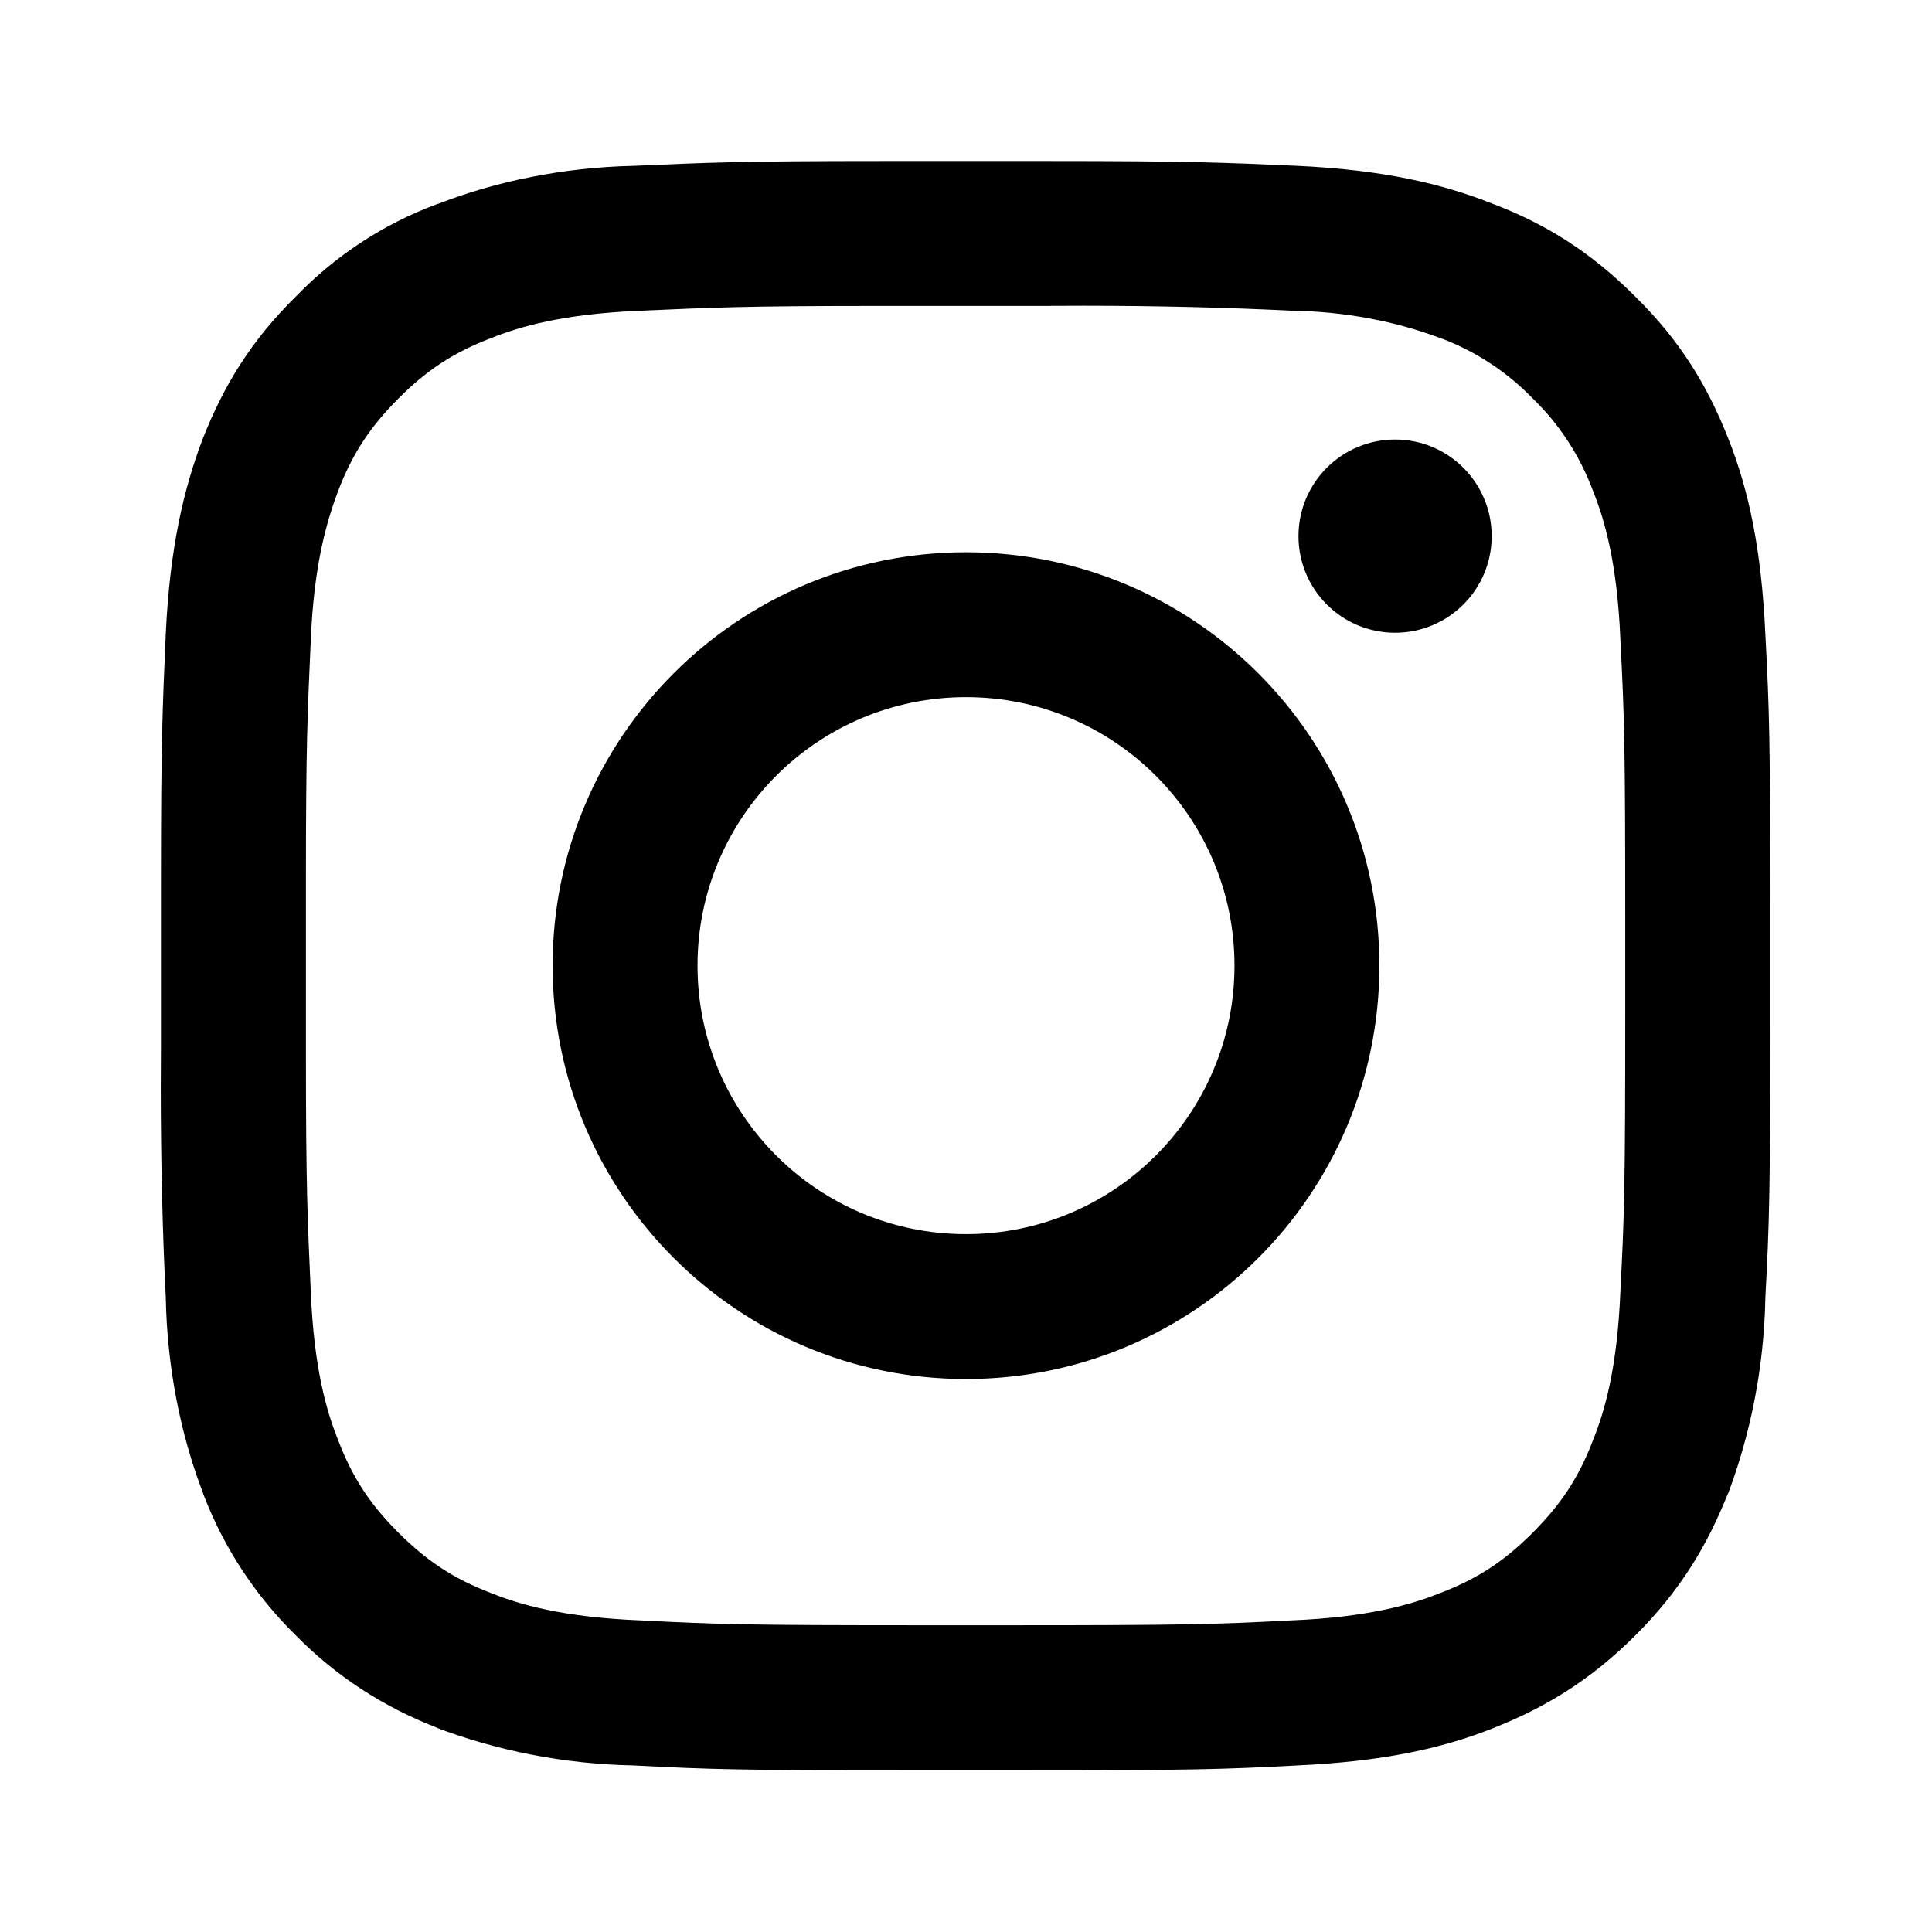
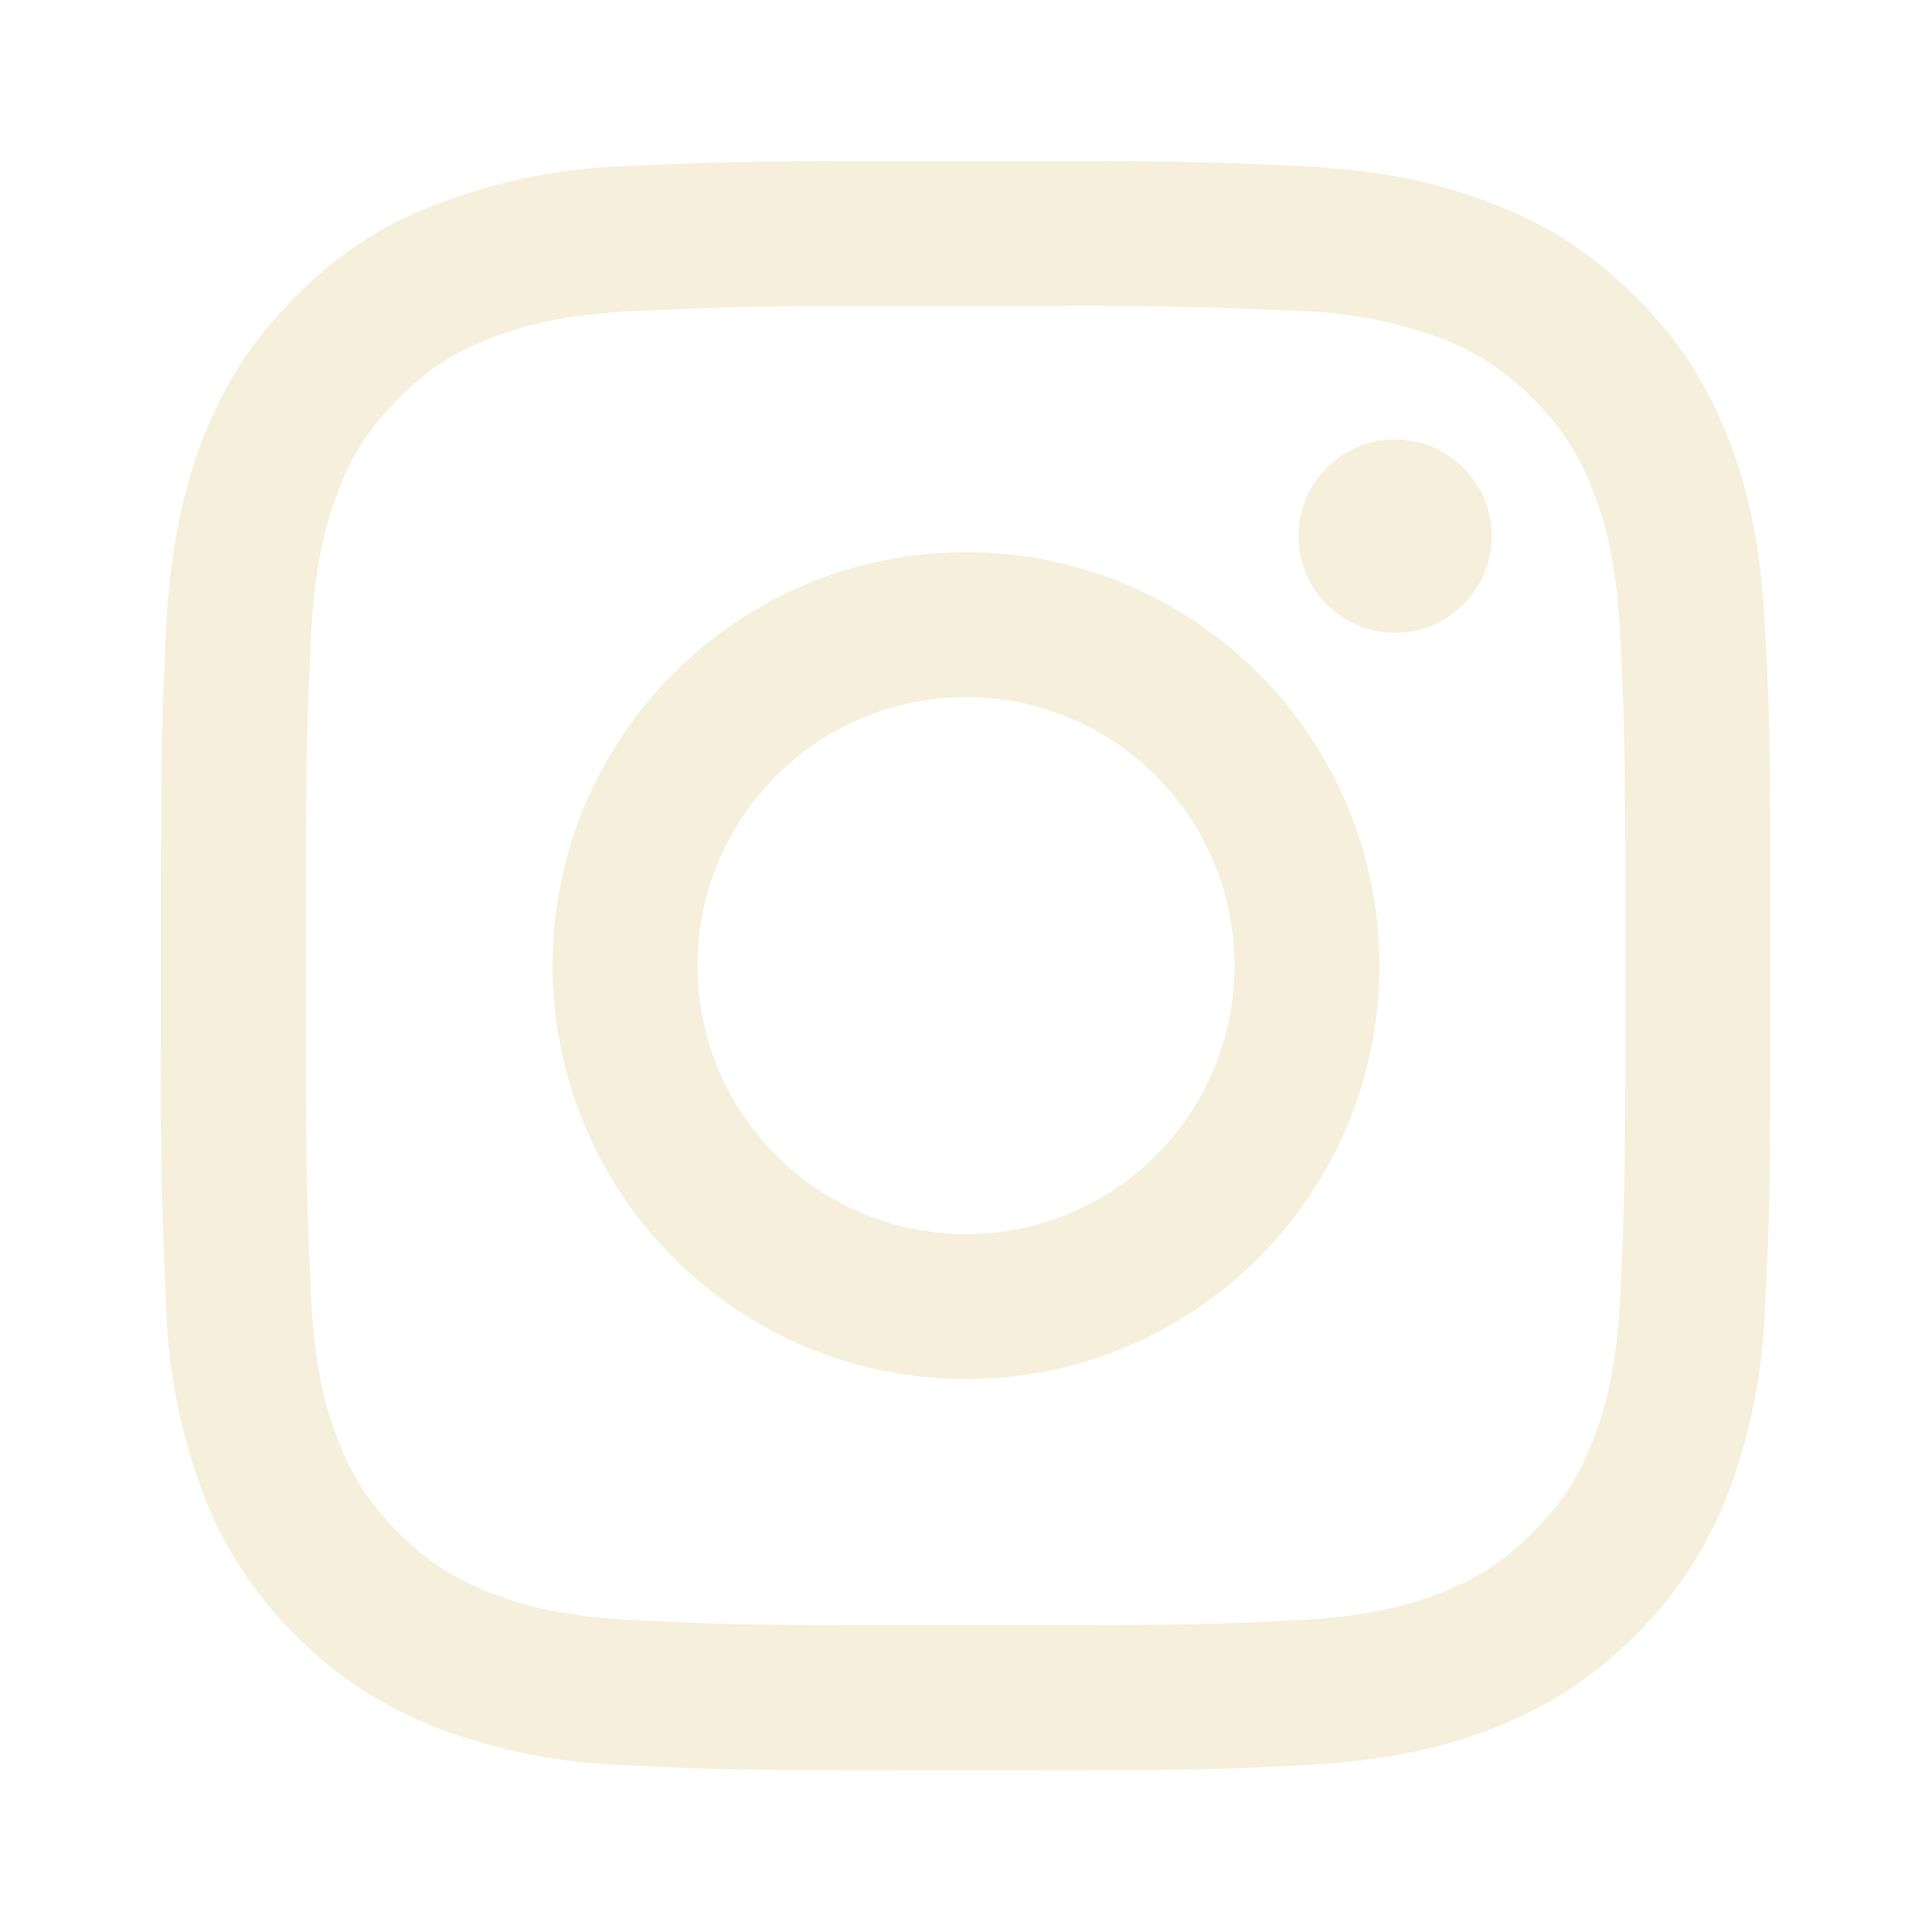
<svg xmlns="http://www.w3.org/2000/svg" width="32" height="32" viewBox="0 0 32 32" fill="none">
-   <path d="M17.36 2.667C19.76 2.667 20.267 2.694 21.493 2.747C22.906 2.814 23.88 3.04 24.72 3.374C25.6 3.707 26.347 4.174 27.08 4.907C27.827 5.64 28.28 6.387 28.627 7.267C28.96 8.107 29.174 9.08 29.24 10.507C29.307 11.774 29.32 12.267 29.32 14.934V17.067C29.32 19.734 29.307 20.227 29.24 21.494C29.217 22.659 28.994 23.764 28.604 24.788L28.626 24.721C28.279 25.601 27.826 26.348 27.093 27.081C26.346 27.828 25.6 28.281 24.72 28.628C23.88 28.961 22.907 29.175 21.493 29.241C20.226 29.308 19.72 29.321 17.053 29.321H14.933C12.266 29.321 11.773 29.308 10.493 29.241C9.328 29.218 8.223 28.995 7.199 28.605L7.266 28.627C6.343 28.274 5.556 27.753 4.907 27.094L4.906 27.093C4.24 26.441 3.714 25.649 3.374 24.764L3.359 24.719C2.992 23.763 2.769 22.657 2.746 21.502V21.492C2.693 20.45 2.663 19.229 2.663 18.002C2.663 17.776 2.664 17.55 2.666 17.325V17.359V14.626C2.666 12.226 2.693 11.719 2.746 10.493C2.813 9.08 3.039 8.106 3.359 7.266C3.706 6.386 4.159 5.639 4.906 4.906C5.551 4.239 6.34 3.716 7.223 3.387L7.266 3.373C8.221 3.002 9.326 2.774 10.481 2.747H10.493C11.72 2.694 12.226 2.667 14.626 2.667H17.36ZM17.387 5.067H14.6C12.293 5.067 11.8 5.094 10.6 5.147C9.307 5.2 8.6 5.414 8.133 5.6C7.506 5.84 7.066 6.133 6.6 6.6C6.134 7.067 5.84 7.507 5.6 8.133C5.427 8.6 5.2 9.306 5.147 10.613C5.094 11.813 5.067 12.293 5.067 14.613V17.386C5.067 19.706 5.094 20.186 5.147 21.386C5.2 22.679 5.414 23.386 5.6 23.853C5.84 24.48 6.133 24.92 6.6 25.386C7.067 25.852 7.507 26.146 8.133 26.386C8.6 26.573 9.306 26.786 10.613 26.839C11.906 26.906 12.373 26.919 15.253 26.919H16.733C19.626 26.919 20.08 26.906 21.386 26.839C22.679 26.786 23.386 26.572 23.853 26.386C24.48 26.146 24.92 25.853 25.386 25.386C25.852 24.919 26.146 24.479 26.386 23.853C26.573 23.386 26.786 22.68 26.839 21.386C26.906 20.079 26.919 19.626 26.919 16.733V15.266C26.919 12.373 26.906 11.906 26.839 10.599C26.786 9.306 26.572 8.599 26.386 8.132C26.16 7.531 25.819 7.018 25.387 6.6L25.386 6.599C24.966 6.166 24.454 5.825 23.881 5.608L23.853 5.599C23.121 5.323 22.275 5.158 21.391 5.146H21.386C20.358 5.094 19.155 5.064 17.944 5.064C17.748 5.064 17.552 5.065 17.356 5.066H17.386L17.387 5.067ZM16 9.147C19.781 9.147 22.847 12.212 22.847 15.994C22.847 19.776 19.782 22.841 16 22.841C12.219 22.841 9.153 19.776 9.153 15.994C9.153 12.212 12.218 9.147 16 9.147ZM16 11.547C13.544 11.547 11.553 13.538 11.553 15.994C11.553 18.45 13.544 20.441 16 20.441C18.456 20.441 20.447 18.45 20.447 15.994C20.447 13.538 18.456 11.547 16 11.547ZM23.107 7.28C23.991 7.28 24.707 7.996 24.707 8.88C24.707 9.764 23.991 10.48 23.107 10.48C22.223 10.48 21.507 9.764 21.507 8.88C21.507 7.996 22.223 7.28 23.107 7.28Z" fill="black" />
+   <path d="M17.36 2.667C19.76 2.667 20.267 2.694 21.493 2.747C22.906 2.814 23.88 3.04 24.72 3.374C25.6 3.707 26.347 4.174 27.08 4.907C27.827 5.64 28.28 6.387 28.627 7.267C28.96 8.107 29.174 9.08 29.24 10.507C29.307 11.774 29.32 12.267 29.32 14.934V17.067C29.32 19.734 29.307 20.227 29.24 21.494C29.217 22.659 28.994 23.764 28.604 24.788L28.626 24.721C28.279 25.601 27.826 26.348 27.093 27.081C26.346 27.828 25.6 28.281 24.72 28.628C23.88 28.961 22.907 29.175 21.493 29.241C20.226 29.308 19.72 29.321 17.053 29.321H14.933C12.266 29.321 11.773 29.308 10.493 29.241C9.328 29.218 8.223 28.995 7.199 28.605L7.266 28.627C6.343 28.274 5.556 27.753 4.907 27.094L4.906 27.093C4.24 26.441 3.714 25.649 3.374 24.764L3.359 24.719C2.992 23.763 2.769 22.657 2.746 21.502V21.492C2.693 20.45 2.663 19.229 2.663 18.002C2.663 17.776 2.664 17.55 2.666 17.325V17.359V14.626C2.666 12.226 2.693 11.719 2.746 10.493C2.813 9.08 3.039 8.106 3.359 7.266C3.706 6.386 4.159 5.639 4.906 4.906C5.551 4.239 6.34 3.716 7.223 3.387L7.266 3.373C8.221 3.002 9.326 2.774 10.481 2.747H10.493C11.72 2.694 12.226 2.667 14.626 2.667H17.36ZM17.387 5.067H14.6C12.293 5.067 11.8 5.094 10.6 5.147C9.307 5.2 8.6 5.414 8.133 5.6C7.506 5.84 7.066 6.133 6.6 6.6C6.134 7.067 5.84 7.507 5.6 8.133C5.427 8.6 5.2 9.306 5.147 10.613C5.094 11.813 5.067 12.293 5.067 14.613V17.386C5.067 19.706 5.094 20.186 5.147 21.386C5.2 22.679 5.414 23.386 5.6 23.853C5.84 24.48 6.133 24.92 6.6 25.386C7.067 25.852 7.507 26.146 8.133 26.386C8.6 26.573 9.306 26.786 10.613 26.839C11.906 26.906 12.373 26.919 15.253 26.919H16.733C19.626 26.919 20.08 26.906 21.386 26.839C22.679 26.786 23.386 26.572 23.853 26.386C24.48 26.146 24.92 25.853 25.386 25.386C25.852 24.919 26.146 24.479 26.386 23.853C26.573 23.386 26.786 22.68 26.839 21.386C26.906 20.079 26.919 19.626 26.919 16.733V15.266C26.919 12.373 26.906 11.906 26.839 10.599C26.786 9.306 26.572 8.599 26.386 8.132C26.16 7.531 25.819 7.018 25.387 6.6L25.386 6.599C24.966 6.166 24.454 5.825 23.881 5.608L23.853 5.599C23.121 5.323 22.275 5.158 21.391 5.146H21.386C20.358 5.094 19.155 5.064 17.944 5.064C17.748 5.064 17.552 5.065 17.356 5.066H17.386L17.387 5.067ZM16 9.147C19.781 9.147 22.847 12.212 22.847 15.994C22.847 19.776 19.782 22.841 16 22.841C12.219 22.841 9.153 19.776 9.153 15.994C9.153 12.212 12.218 9.147 16 9.147ZM16 11.547C13.544 11.547 11.553 13.538 11.553 15.994C11.553 18.45 13.544 20.441 16 20.441C18.456 20.441 20.447 18.45 20.447 15.994C20.447 13.538 18.456 11.547 16 11.547ZM23.107 7.28C23.991 7.28 24.707 7.996 24.707 8.88C24.707 9.764 23.991 10.48 23.107 10.48C22.223 10.48 21.507 9.764 21.507 8.88C21.507 7.996 22.223 7.28 23.107 7.28Z" fill="#F5EFDB" />
</svg>
